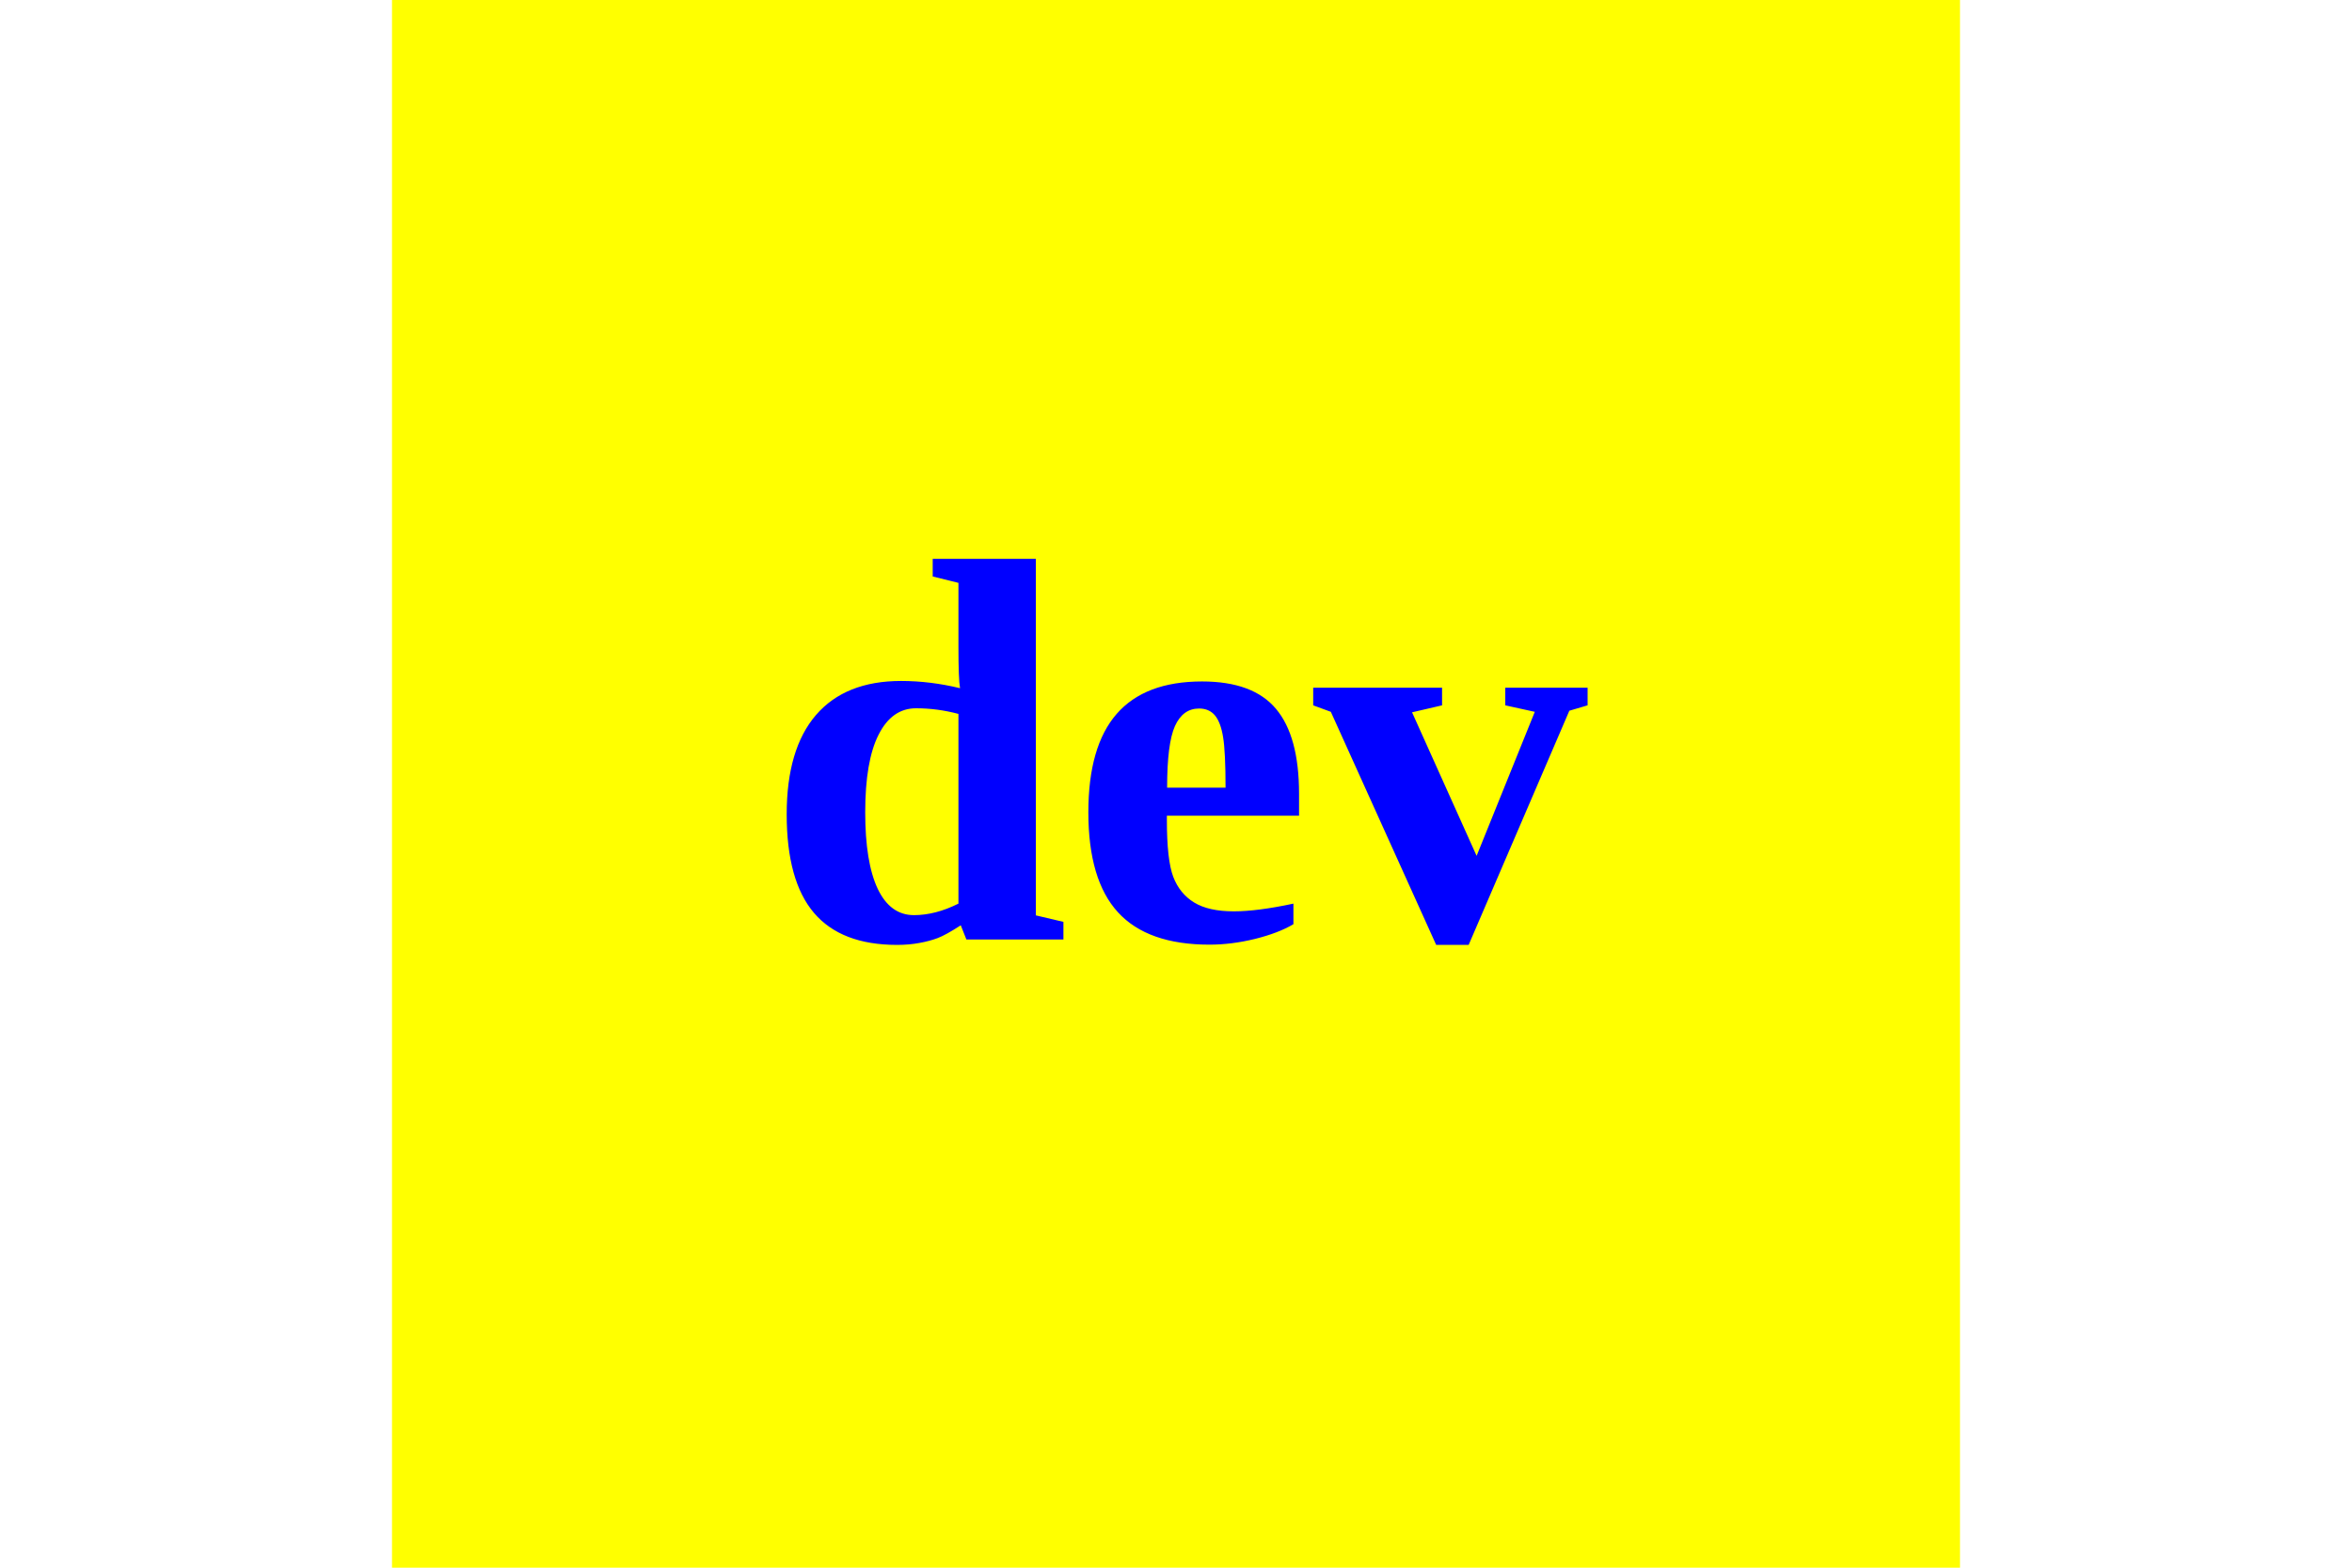
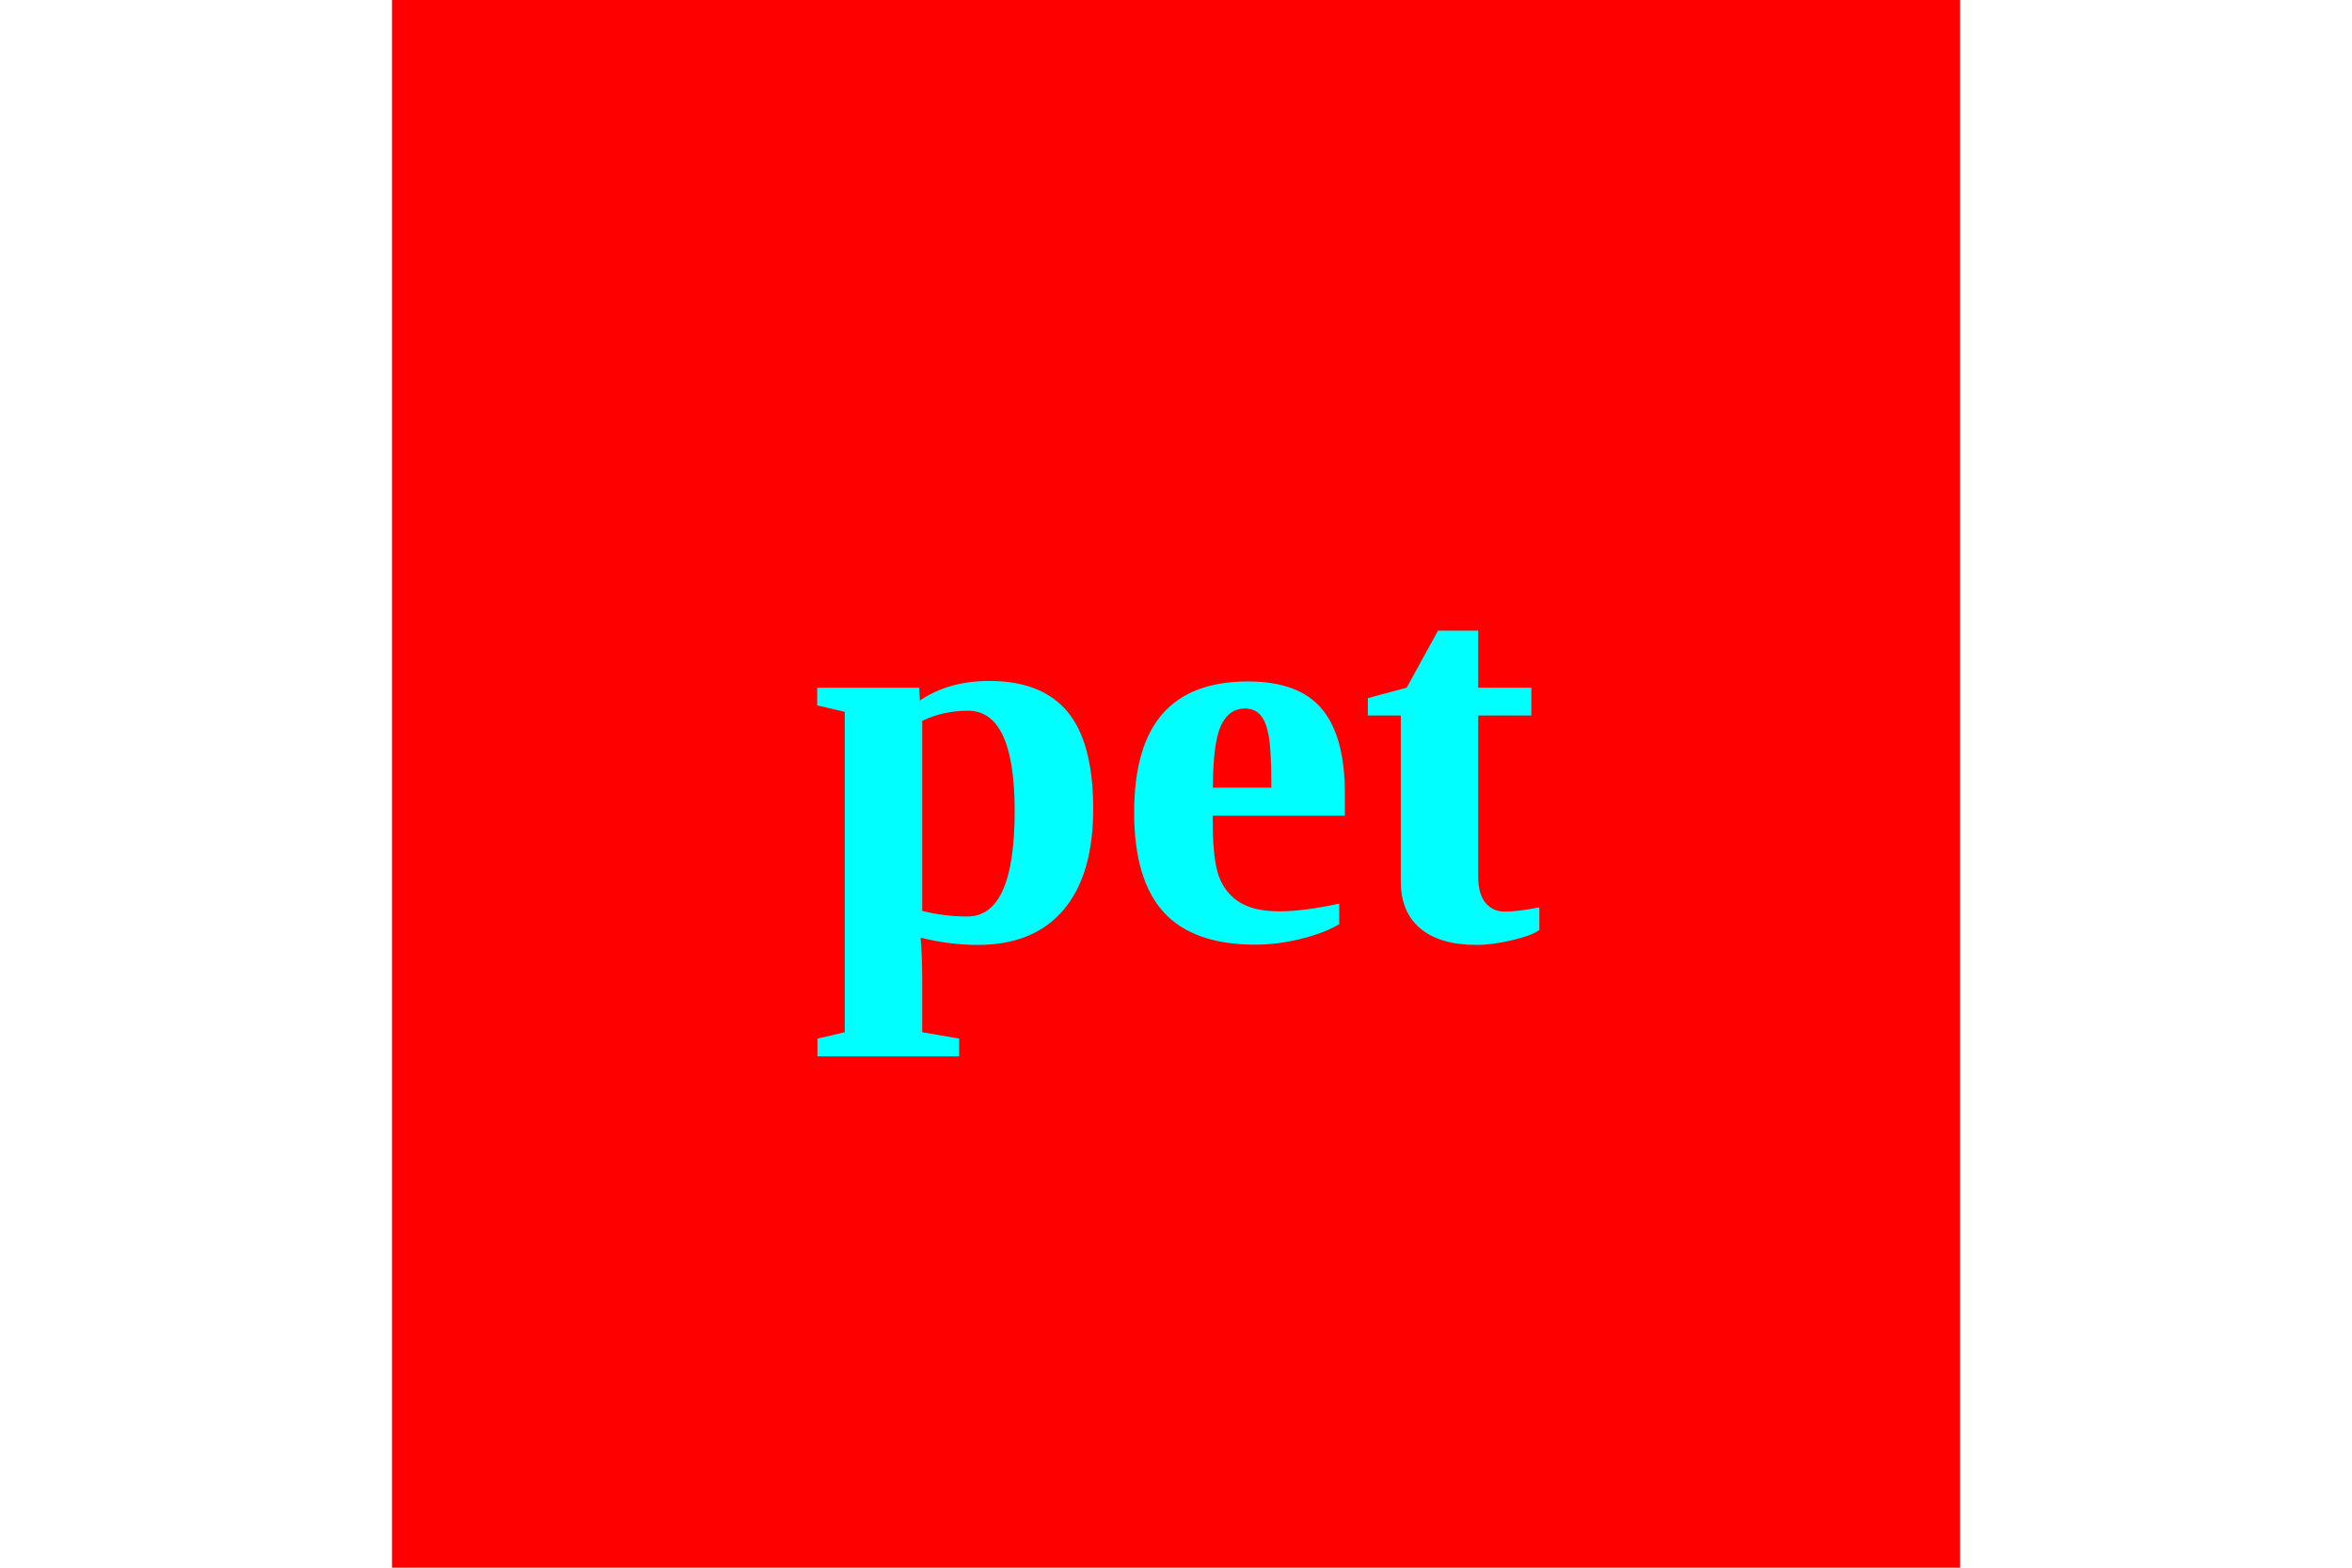
<svg xmlns="http://www.w3.org/2000/svg" width="300" height="200">
-   <rect x="50" width="200" height="200" fill="yellow" />
-   <text x="150" y="100" text-anchor="middle" dominant-baseline="middle" font-size="70" font-weight="bold" fill="blue">dev</text>
+   <rect x="50" width="200" height="200" fill="red" />
+   <text x="150" y="100" text-anchor="middle" dominant-baseline="middle" font-size="70" font-weight="bold" fill="cyan">pet</text>
</svg>
